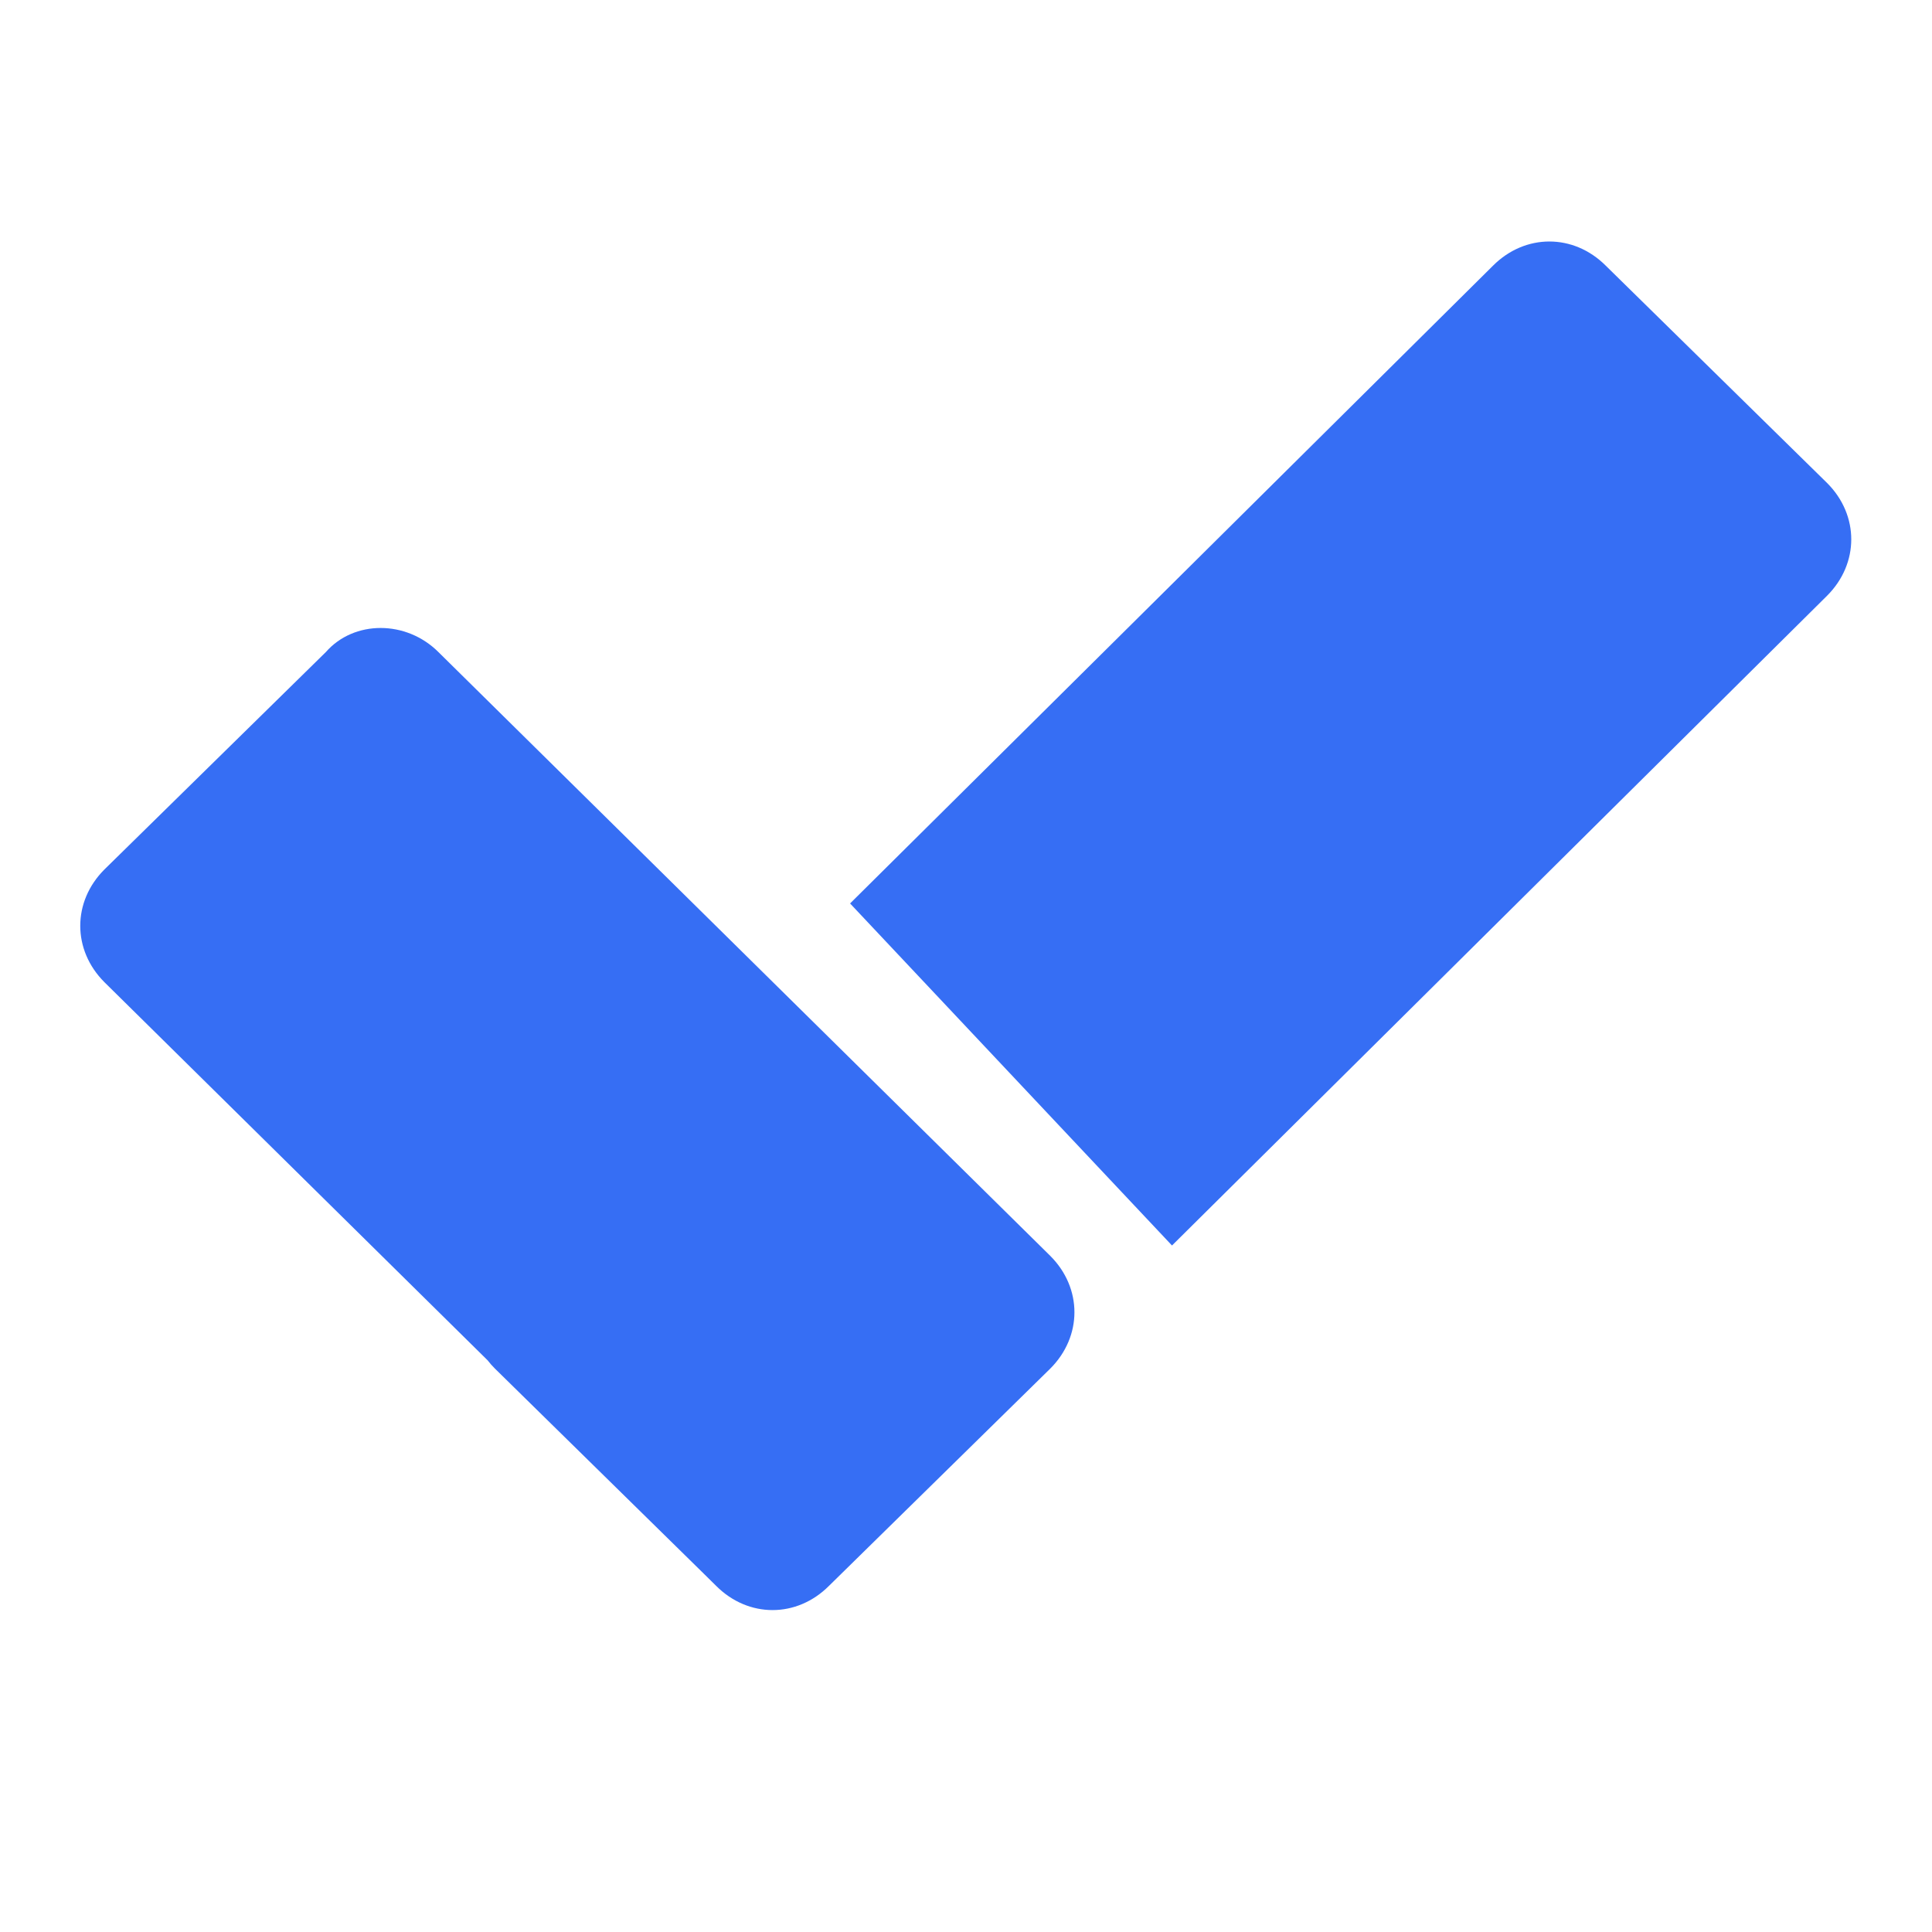
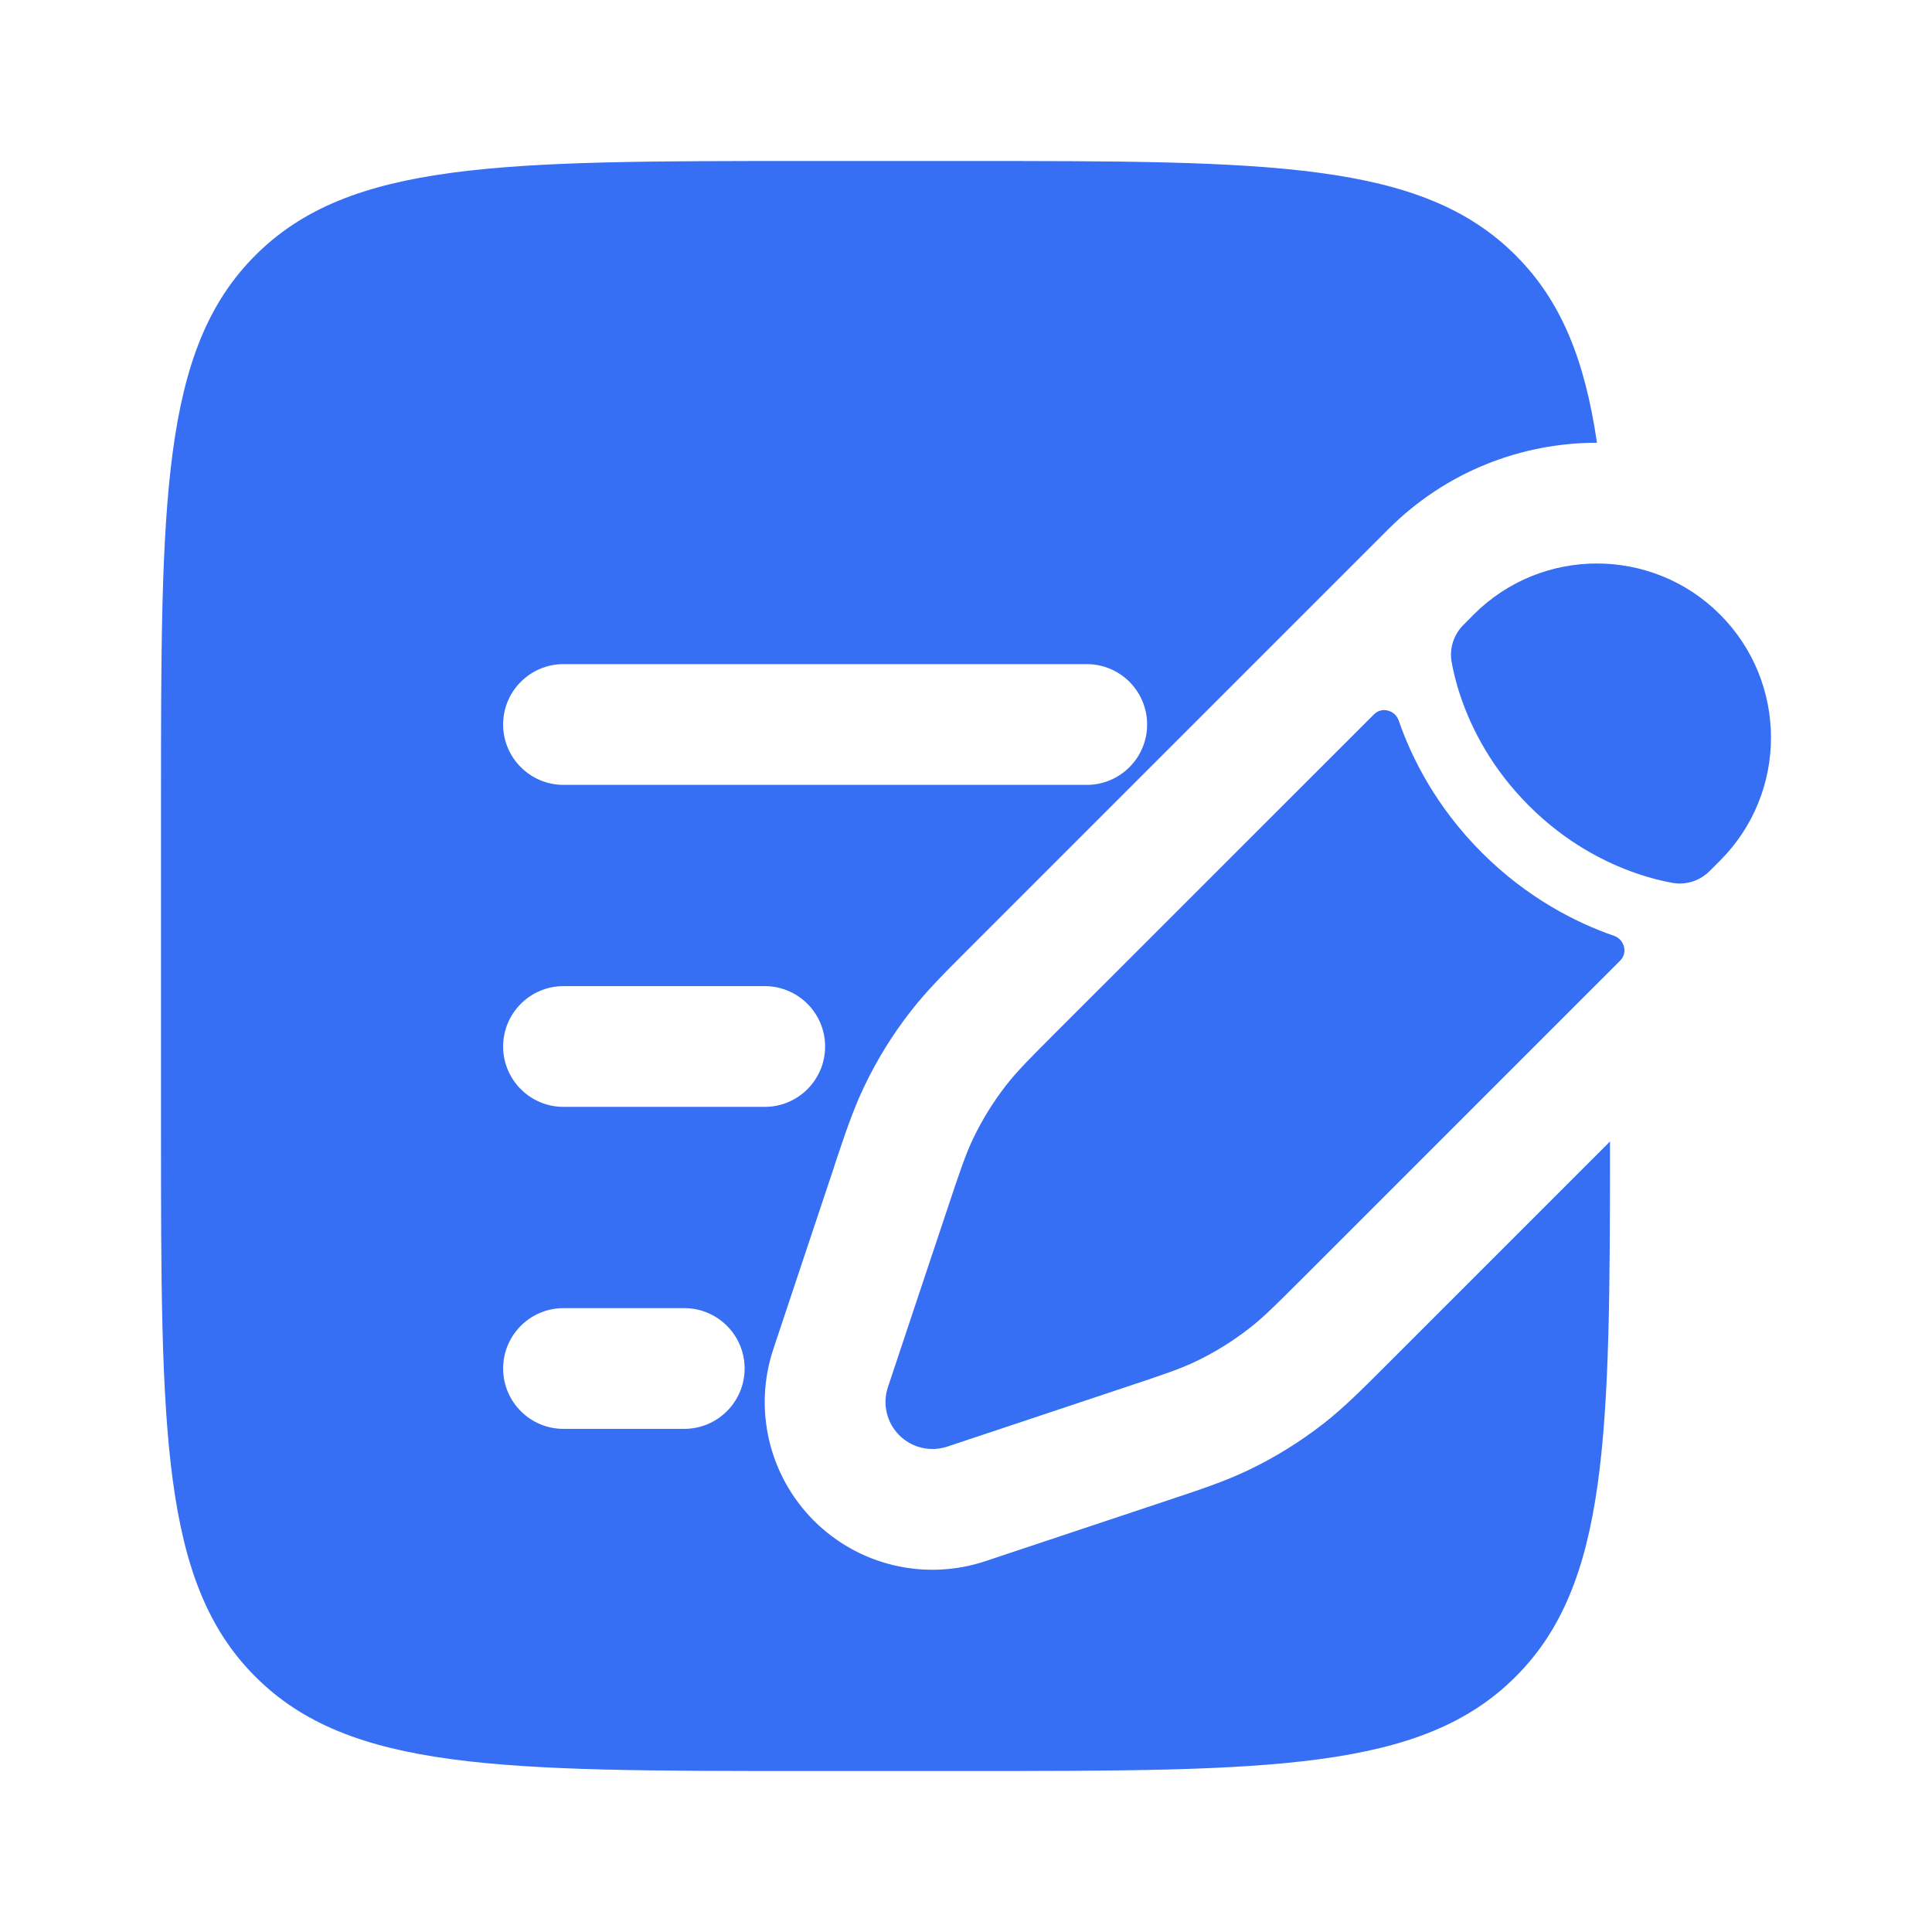
<svg xmlns="http://www.w3.org/2000/svg" width="24" height="24" viewBox="0 0 24 24" fill="none">
-   <path fill-rule="evenodd" clip-rule="evenodd" d="M22.697 7.4L14.559 15.472L10.56 11.223L18.547 3.3C18.947 2.9 19.547 2.9 19.947 3.3L22.697 6C23.097 6.4 23.097 7 22.697 7.4ZM8.746 19.552L8.897 19.701C9.297 20.101 9.897 20.101 10.297 19.701L13.047 17.001C13.447 16.601 13.447 16.001 13.047 15.601L5.447 8.101C5.047 7.701 4.397 7.701 4.047 8.101L1.297 10.801C0.897 11.201 0.897 11.801 1.297 12.201L6.057 16.898C6.084 16.933 6.114 16.967 6.147 17L8.746 19.552Z" fill="#366EF4" />
+   <path fill-rule="evenodd" clip-rule="evenodd" d="M2 10C2 6.229 2 4.343 3.172 3.172C4.343 2 6.229 2 10 2H12C15.771 2 17.657 2 18.828 3.172C19.394 3.737 19.687 4.469 19.838 5.5C18.9 5.5 17.963 5.857 17.247 6.573L17.12 6.7L16.008 7.812L12.002 11.818L12.002 11.818C11.732 12.088 11.511 12.309 11.316 12.559C11.088 12.851 10.892 13.167 10.733 13.502C10.597 13.788 10.498 14.084 10.377 14.446L10.356 14.512L9.88 15.938L9.607 16.758C9.357 17.506 9.552 18.332 10.11 18.89C10.668 19.448 11.493 19.643 12.242 19.393L14.554 18.622C14.916 18.502 15.212 18.403 15.498 18.267C15.833 18.108 16.149 17.912 16.442 17.684C16.691 17.489 16.912 17.268 17.182 16.998L20 14.18C20 17.832 19.981 19.676 18.828 20.828C17.657 22 15.771 22 12 22H10C6.229 22 4.343 22 3.172 20.828C2 19.657 2 17.771 2 14V10ZM7 8.25C6.586 8.25 6.25 8.586 6.25 9C6.25 9.414 6.586 9.75 7 9.75H13.5C13.914 9.75 14.25 9.414 14.25 9C14.25 8.586 13.914 8.25 13.5 8.25H7ZM7 12.25C6.586 12.25 6.25 12.586 6.25 13C6.25 13.414 6.586 13.75 7 13.75H9.5C9.914 13.75 10.25 13.414 10.25 13C10.25 12.586 9.914 12.25 9.5 12.25H7ZM7 16.25C6.586 16.25 6.25 16.586 6.25 17C6.25 17.414 6.586 17.75 7 17.75H8.5C8.914 17.75 9.25 17.414 9.25 17C9.25 16.586 8.914 16.25 8.5 16.25H7ZM21.366 7.633C22.211 8.478 22.211 9.848 21.366 10.692L21.239 10.819C21.116 10.942 20.945 10.998 20.774 10.967C20.667 10.948 20.509 10.912 20.322 10.847C19.947 10.717 19.454 10.471 18.992 10.008C18.529 9.545 18.283 9.053 18.153 8.678C18.088 8.491 18.052 8.333 18.033 8.226C18.002 8.055 18.058 7.883 18.181 7.761L18.308 7.633C19.152 6.789 20.522 6.789 21.366 7.633ZM16.17 15.889C15.853 16.206 15.694 16.365 15.519 16.501C15.312 16.662 15.089 16.8 14.853 16.913C14.652 17.009 14.44 17.079 14.014 17.221L14.014 17.221L14.014 17.221L14.014 17.221L13.463 17.405L12.588 17.697L11.768 17.97C11.558 18.04 11.327 17.985 11.171 17.829C11.015 17.673 10.96 17.442 11.03 17.232L11.303 16.412L11.595 15.537L11.779 14.986C11.921 14.561 11.992 14.348 12.087 14.147C12.2 13.911 12.338 13.688 12.499 13.481C12.635 13.306 12.794 13.147 13.111 12.83L17.069 8.873C17.164 8.777 17.329 8.821 17.374 8.948C17.536 9.416 17.84 10.023 18.408 10.592C18.977 11.16 19.584 11.464 20.052 11.626C20.179 11.671 20.223 11.836 20.128 11.931L16.17 15.889Z" fill="#366EF4" />
</svg>
